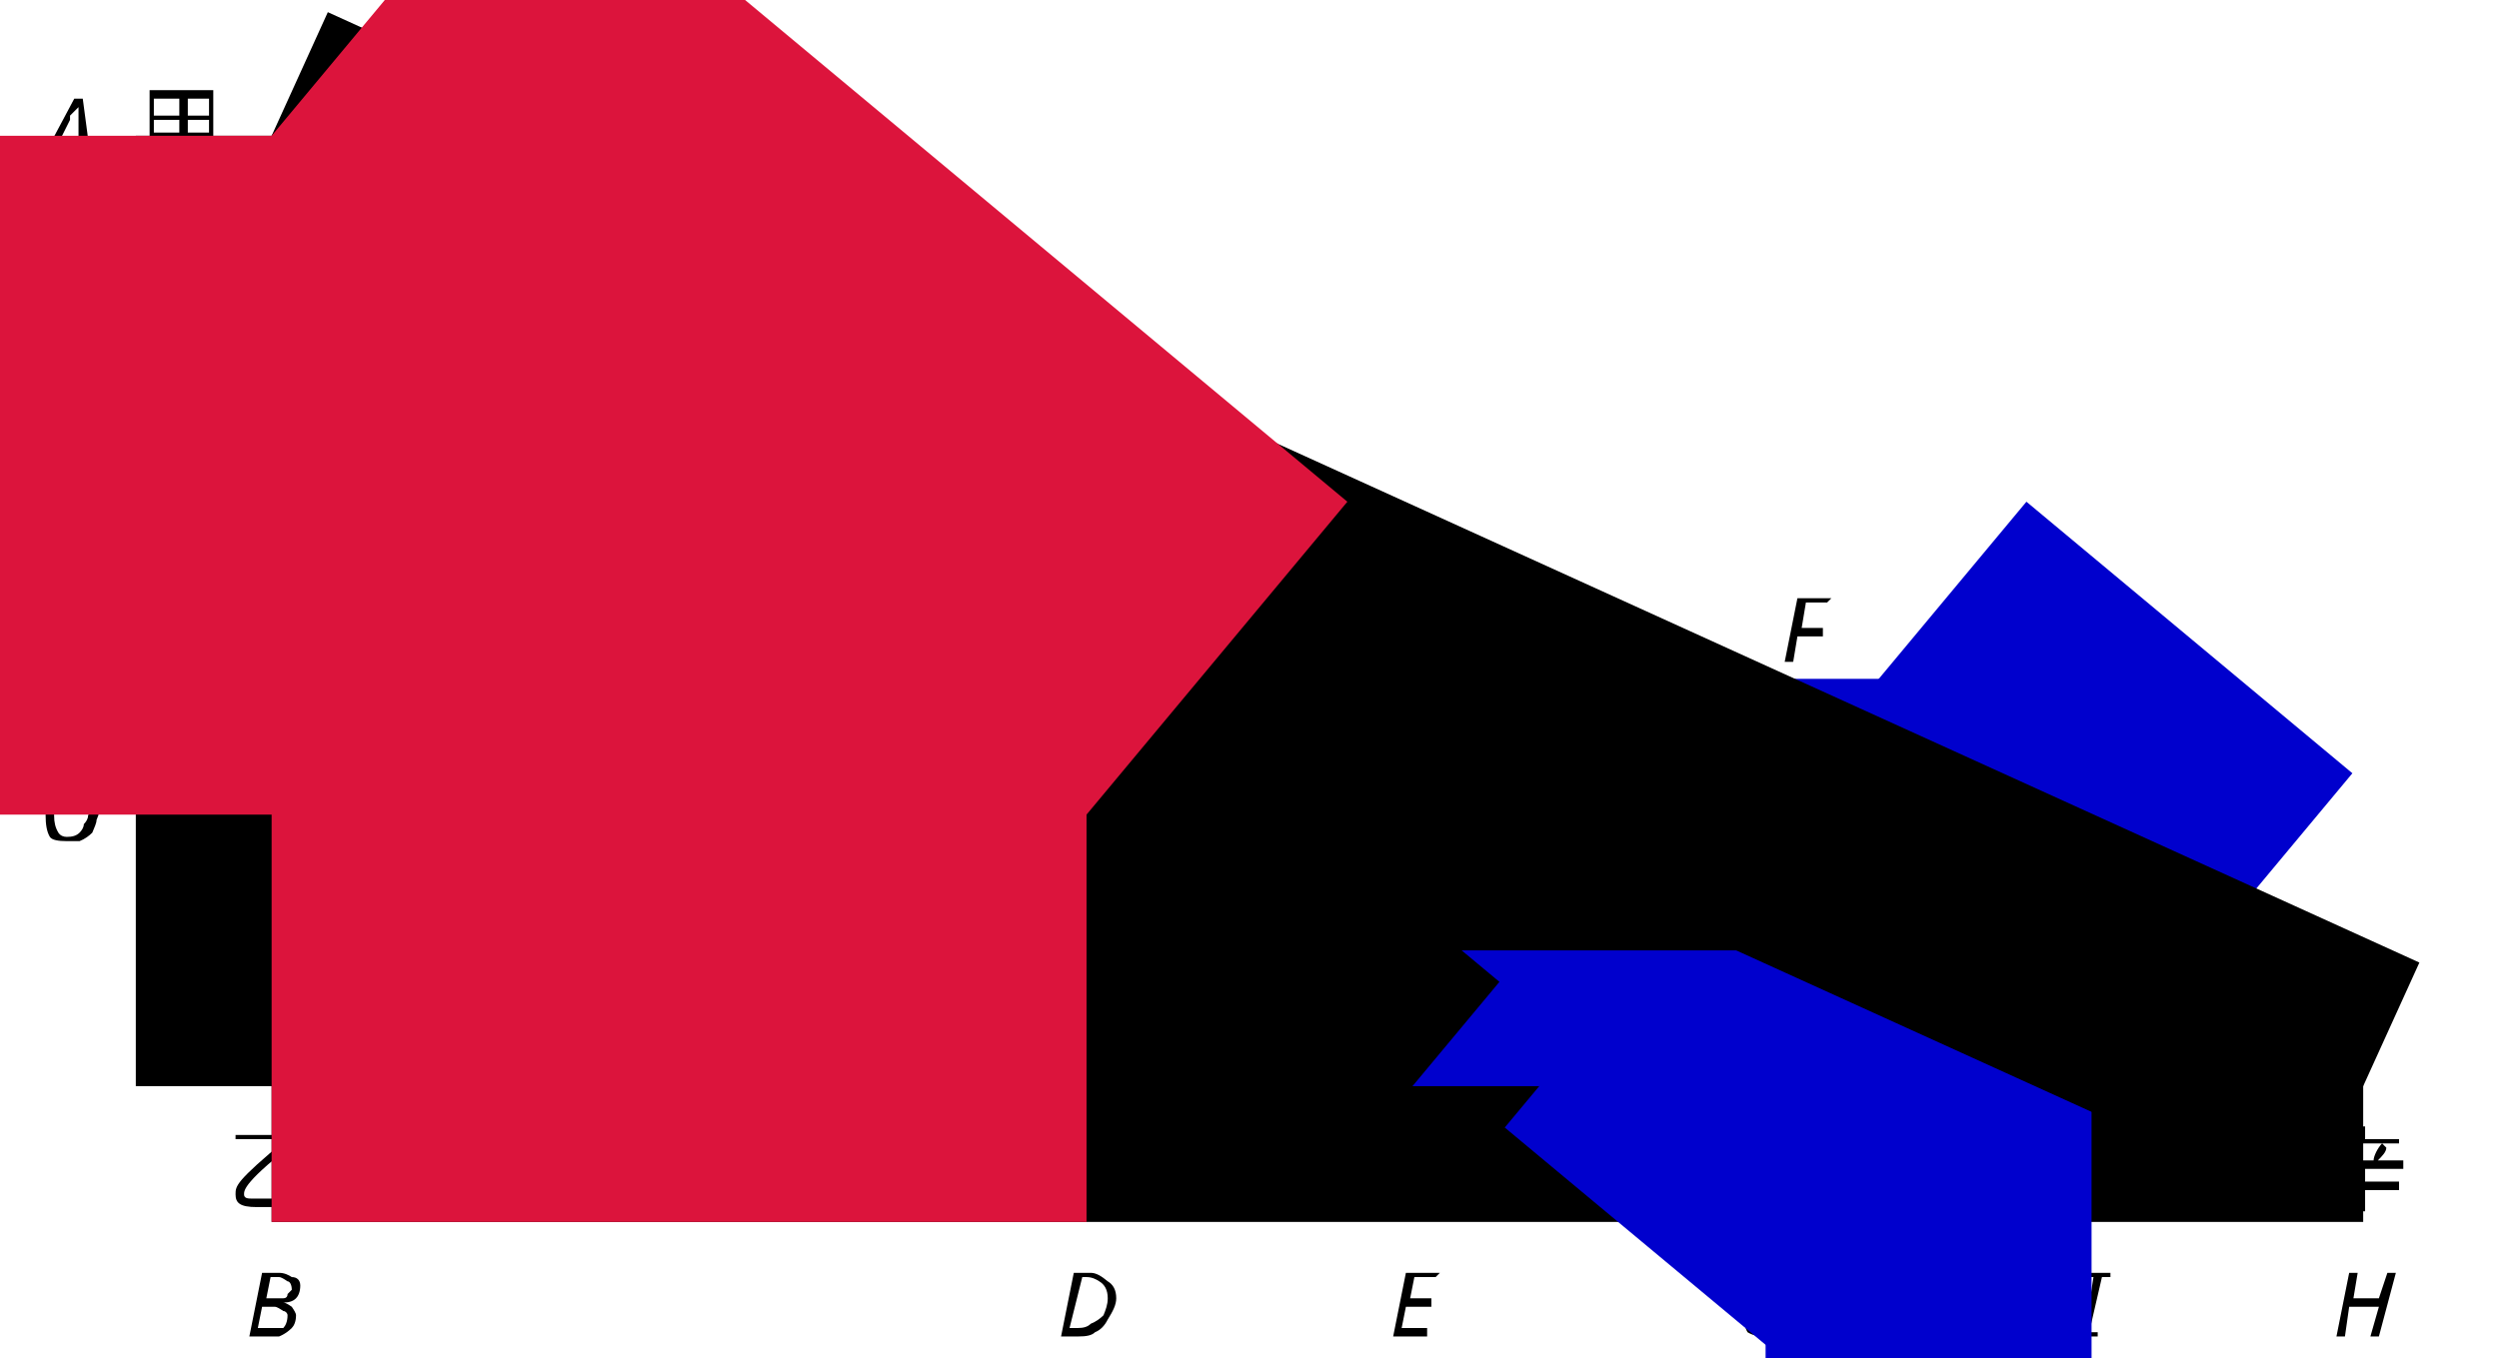
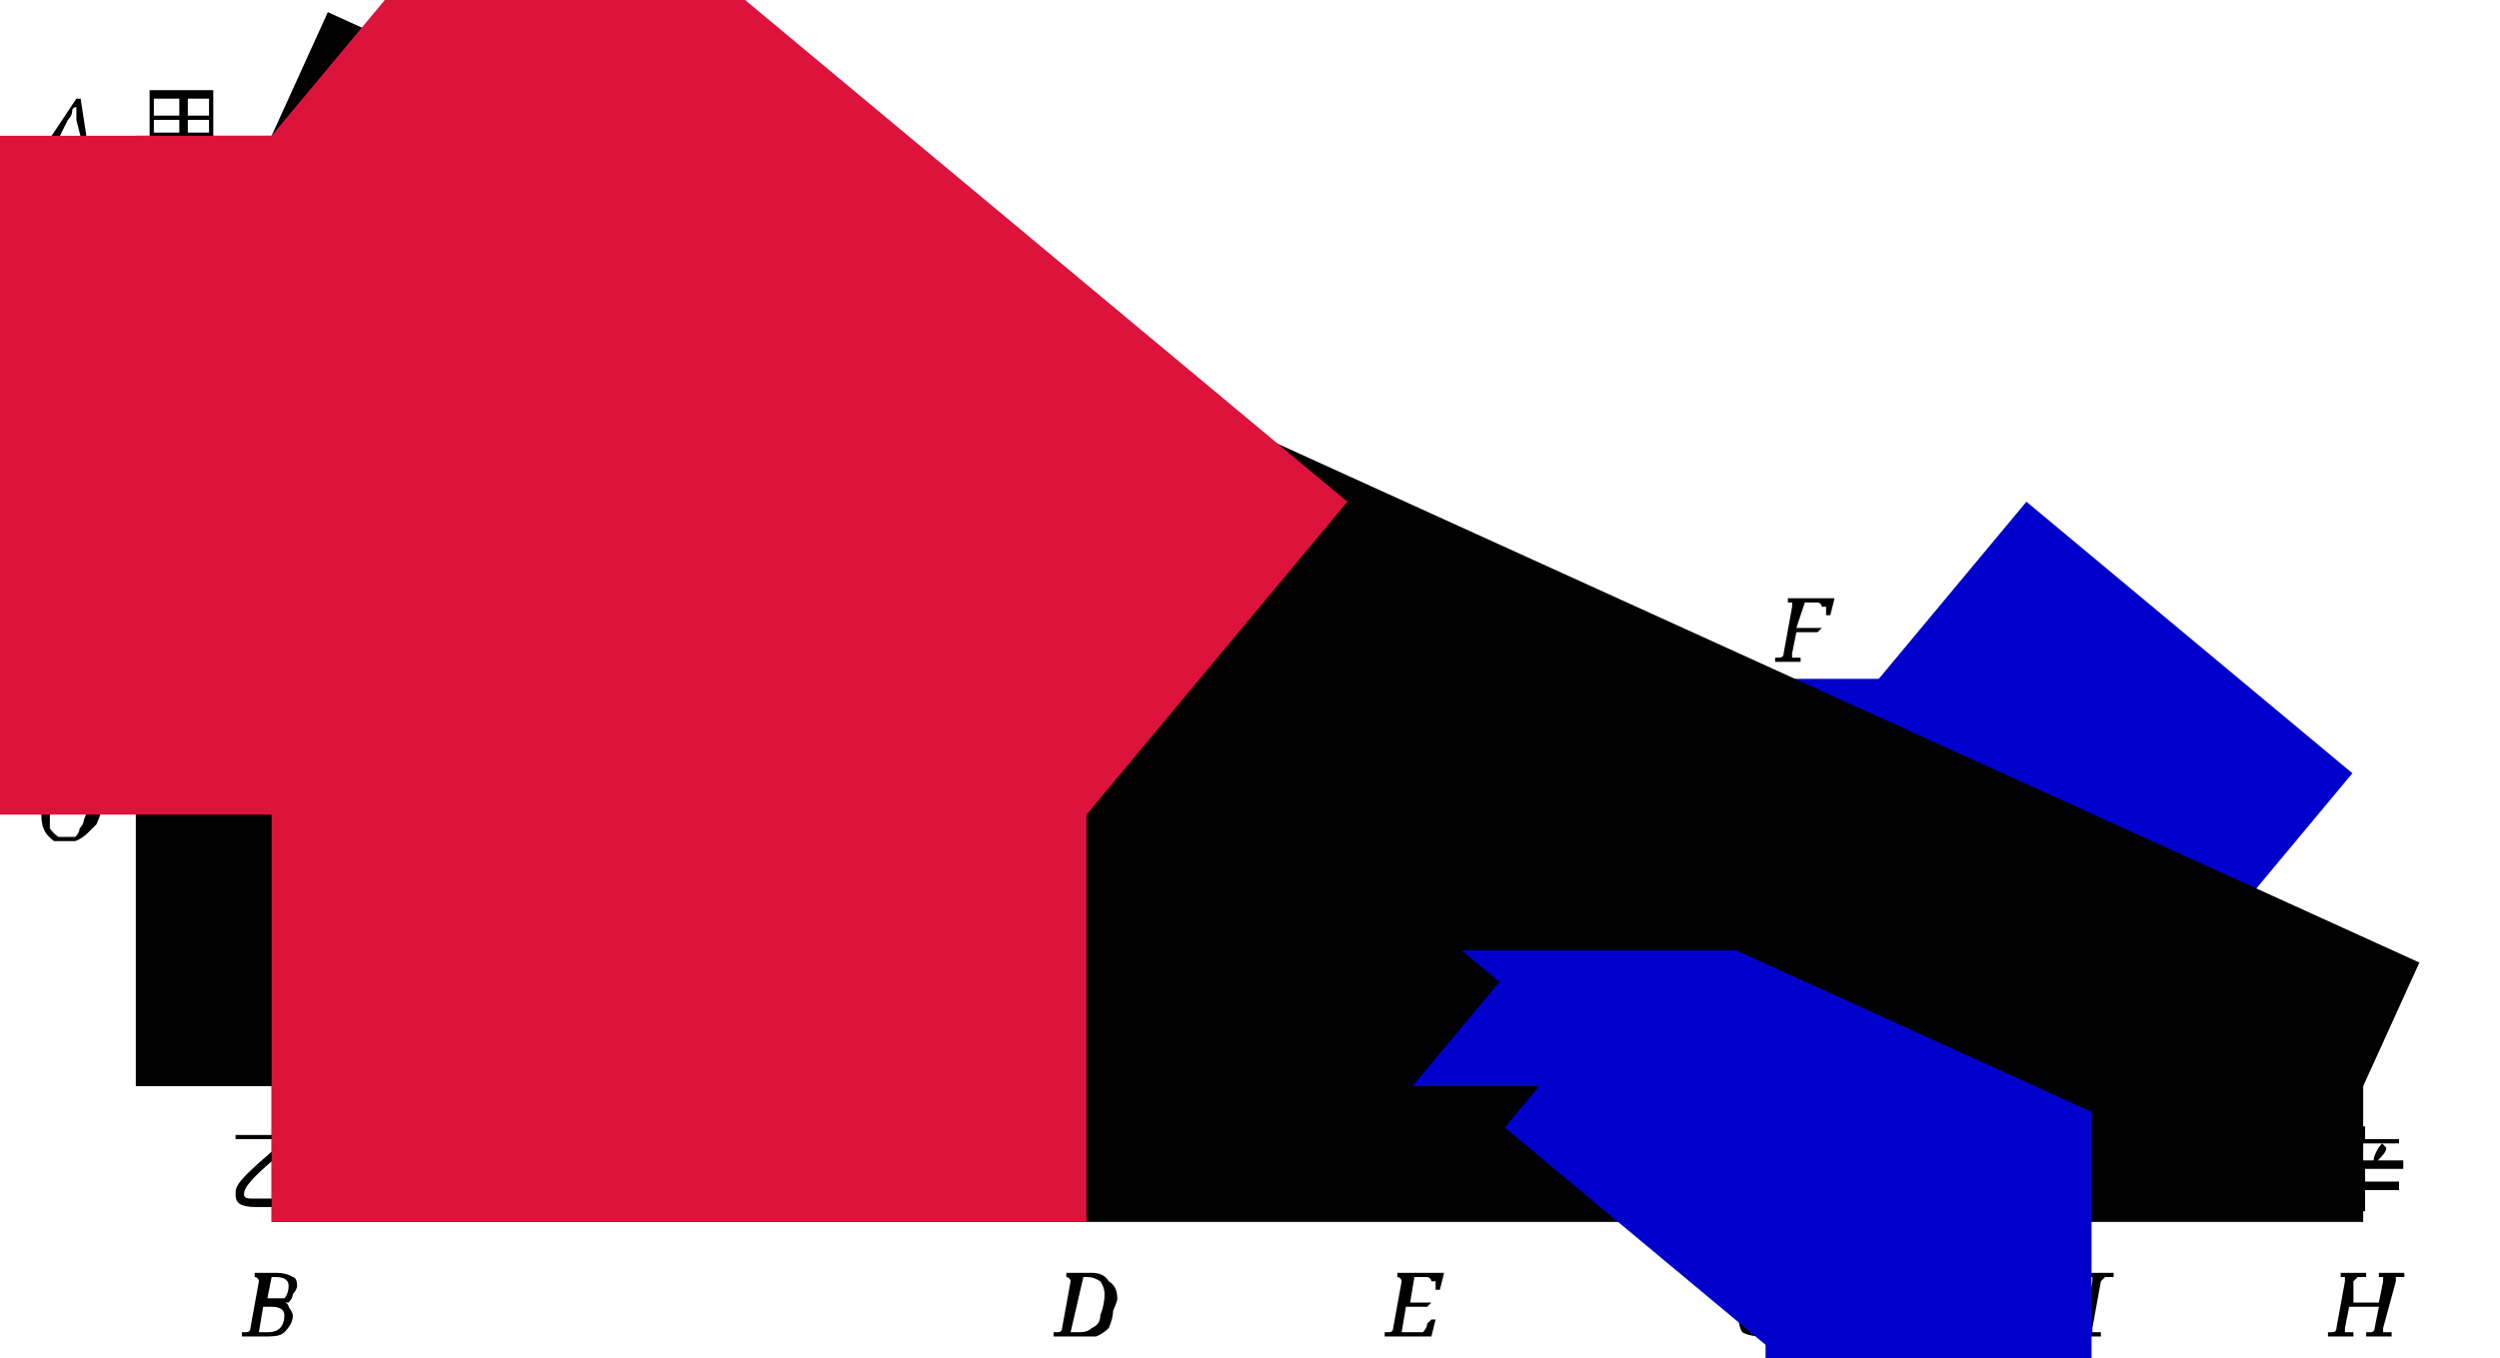
<svg xmlns="http://www.w3.org/2000/svg" viewBox="-1 -4 9.2 5">
  <style>
line {
  stroke: black;
  vector-effect: non-scaling-stroke;
}
text {
  font-family: sans-serif;
  font-size: 0.33px;
  text-anchor: middle;
}
line.colour-r {
  stroke: crimson;
}
line.colour-b {
  stroke: mediumblue;
}
- .italicised {
-   font-style: italic;
- }
.thick {
  stroke-width: 3;
}
+ .vertex {
+   font-style: italic;
+   font-family: serif;
+ }
</style>
  <text x="0" y="-3.5" dx="-1em" dy="0.3em" lang="zh-Hant">甲</text>
-   <text x="0" y="-3.5" dx="-2.25em" dy="0.3em" class="italicised">A</text>
+   <text x="0" y="-3.5" dx="-2.25em" dy="0.3em" class="vertex">A</text>
  <text x="0" y="0" dy="1.3em" lang="zh-Hant">乙</text>
-   <text x="0" y="0" dy="2.8em" class="italicised">B</text>
+   <text x="0" y="0" dy="2.8em" class="vertex">B</text>
  <text x="3" y="-1" dx="0.4em" dy="-0.5em" lang="zh-Hant">丙</text>
-   <text x="3" y="-1" dx="0.4em" dy="-1.7em" class="italicised">C</text>
+   <text x="3" y="-1" dx="0.4em" dy="-1.7em" class="vertex">C</text>
  <text x="3" y="0" dy="1.3em" lang="zh-Hant">丁</text>
-   <text x="3" y="0" dy="2.8em" class="italicised">D</text>
+   <text x="3" y="0" dy="2.8em" class="vertex">D</text>
  <text x="4.2" y="0" dy="1.3em" lang="zh-Hant">戊</text>
-   <text x="4.2" y="0" dy="2.8em" class="italicised">E</text>
+   <text x="4.2" y="0" dy="2.8em" class="vertex">E</text>
  <text x="5.5" y="-1" dx="0.4em" dy="-0.5em" lang="zh-Hant">己</text>
-   <text x="5.5" y="-1" dx="0.4em" dy="-1.7em" class="italicised">F</text>
+   <text x="5.5" y="-1" dx="0.4em" dy="-1.7em" class="vertex">F</text>
  <text x="5.5" y="0" dy="1.3em" lang="zh-Hant">庚</text>
-   <text x="5.5" y="0" dy="2.8em" class="italicised">G</text>
+   <text x="5.5" y="0" dy="2.8em" class="vertex">G</text>
  <text x="7.7" y="0" dy="1.3em" lang="zh-Hant">辛</text>
-   <text x="7.7" y="0" dy="2.8em" class="italicised">H</text>
+   <text x="7.7" y="0" dy="2.8em" class="vertex">H</text>
  <text x="6.7" y="0" dy="1.3em" lang="zh-Hant">壬</text>
-   <text x="6.7" y="0" dy="2.8em" class="italicised">I</text>
+   <text x="6.7" y="0" dy="2.8em" class="vertex">I</text>
  <text x="0" y="-1" dx="-1em" dy="0.3em" lang="zh-Hant">辰</text>
-   <text x="0" y="-1" dx="-2.25em" dy="0.3em" class="italicised">O</text>
+   <text x="0" y="-1" dx="-2.25em" dy="0.3em" class="vertex">O</text>
  <line x1="0" y1="-3.5" x2="0" y2="0" />
  <line x1="0" y1="0" x2="7.7" y2="0" />
  <line x1="3" y1="-1" x2="3" y2="0" />
  <line x1="5.5" y1="-1" x2="5.5" y2="0" class="thick colour-b" />
  <line x1="5.5" y1="0" x2="6.7" y2="0" class="thick colour-b" />
  <line x1="5.5" y1="-1" x2="6.7" y2="0" class="thick colour-b" />
  <line x1="0" y1="-3.5" x2="4.2" y2="0" />
  <line x1="0" y1="-3.5" x2="7.7" y2="0" />
  <line x1="0" y1="-1" x2="5.5" y2="-1" />
  <line x1="0" y1="-3.5" x2="0" y2="-1" class="thick colour-r" />
  <line x1="0" y1="-1" x2="3" y2="-1" class="thick colour-r" />
  <line x1="3" y1="-1" x2="0" y2="-3.5" class="thick colour-r" />
</svg>
